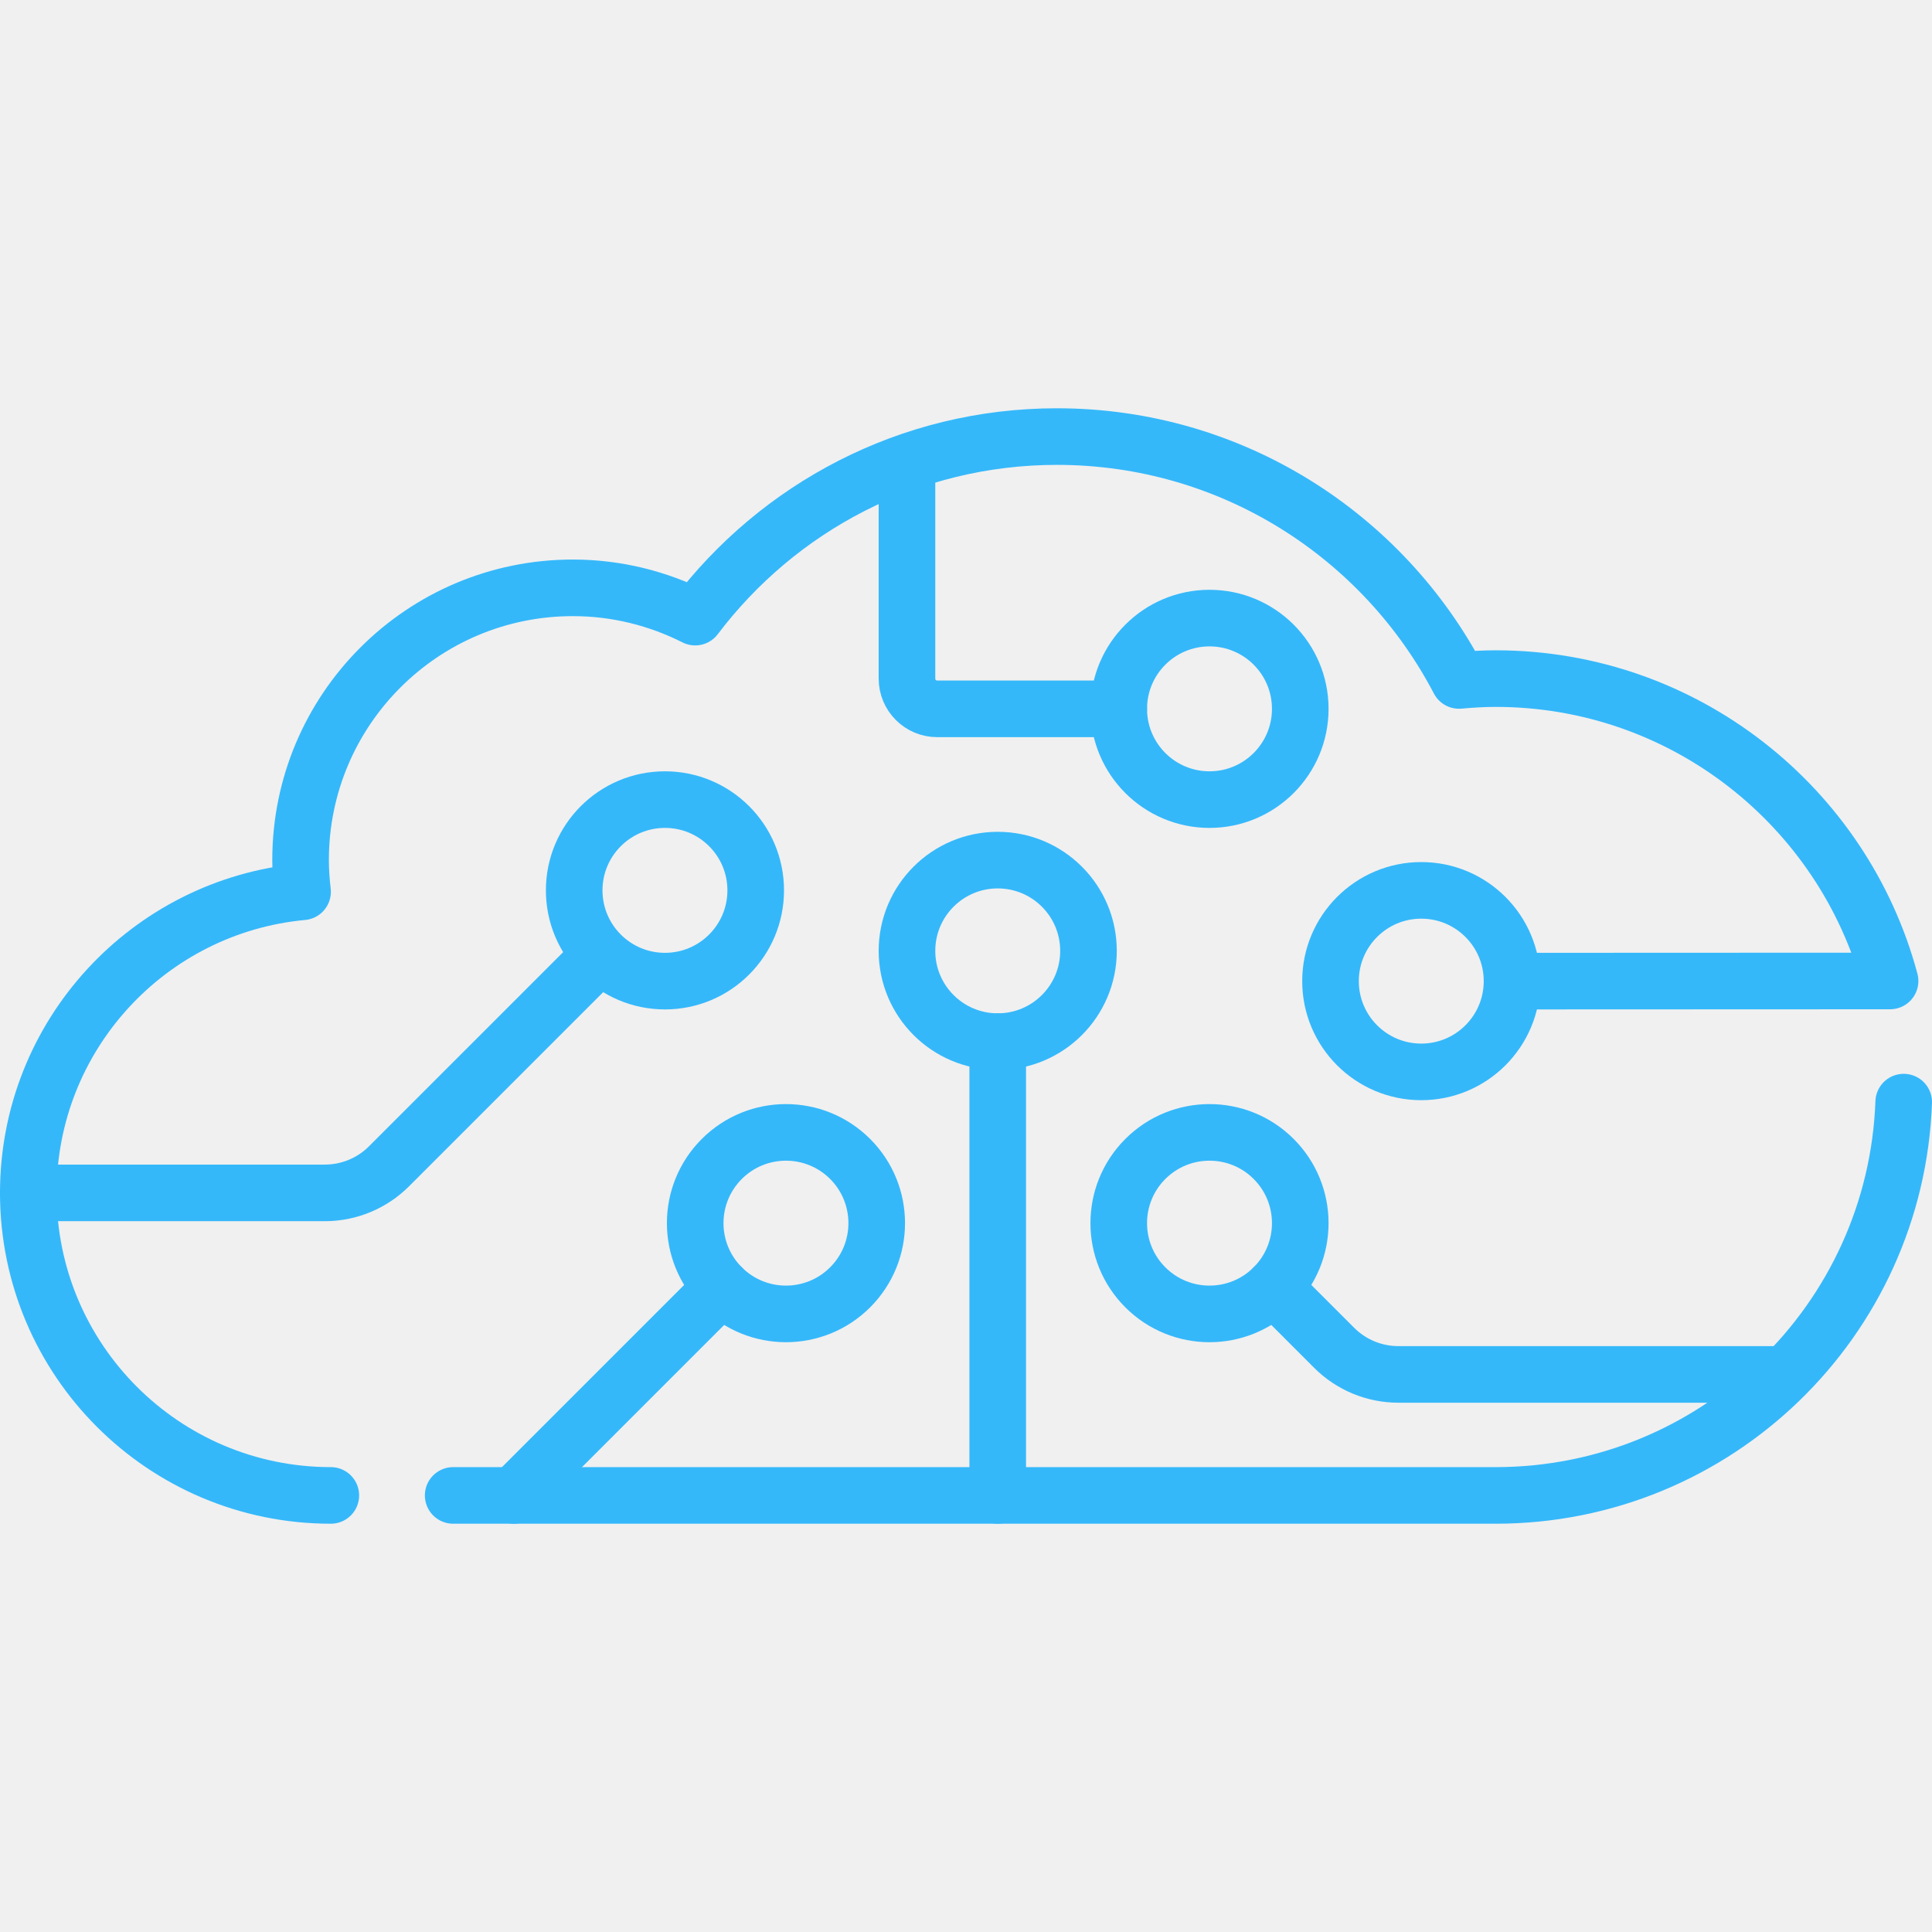
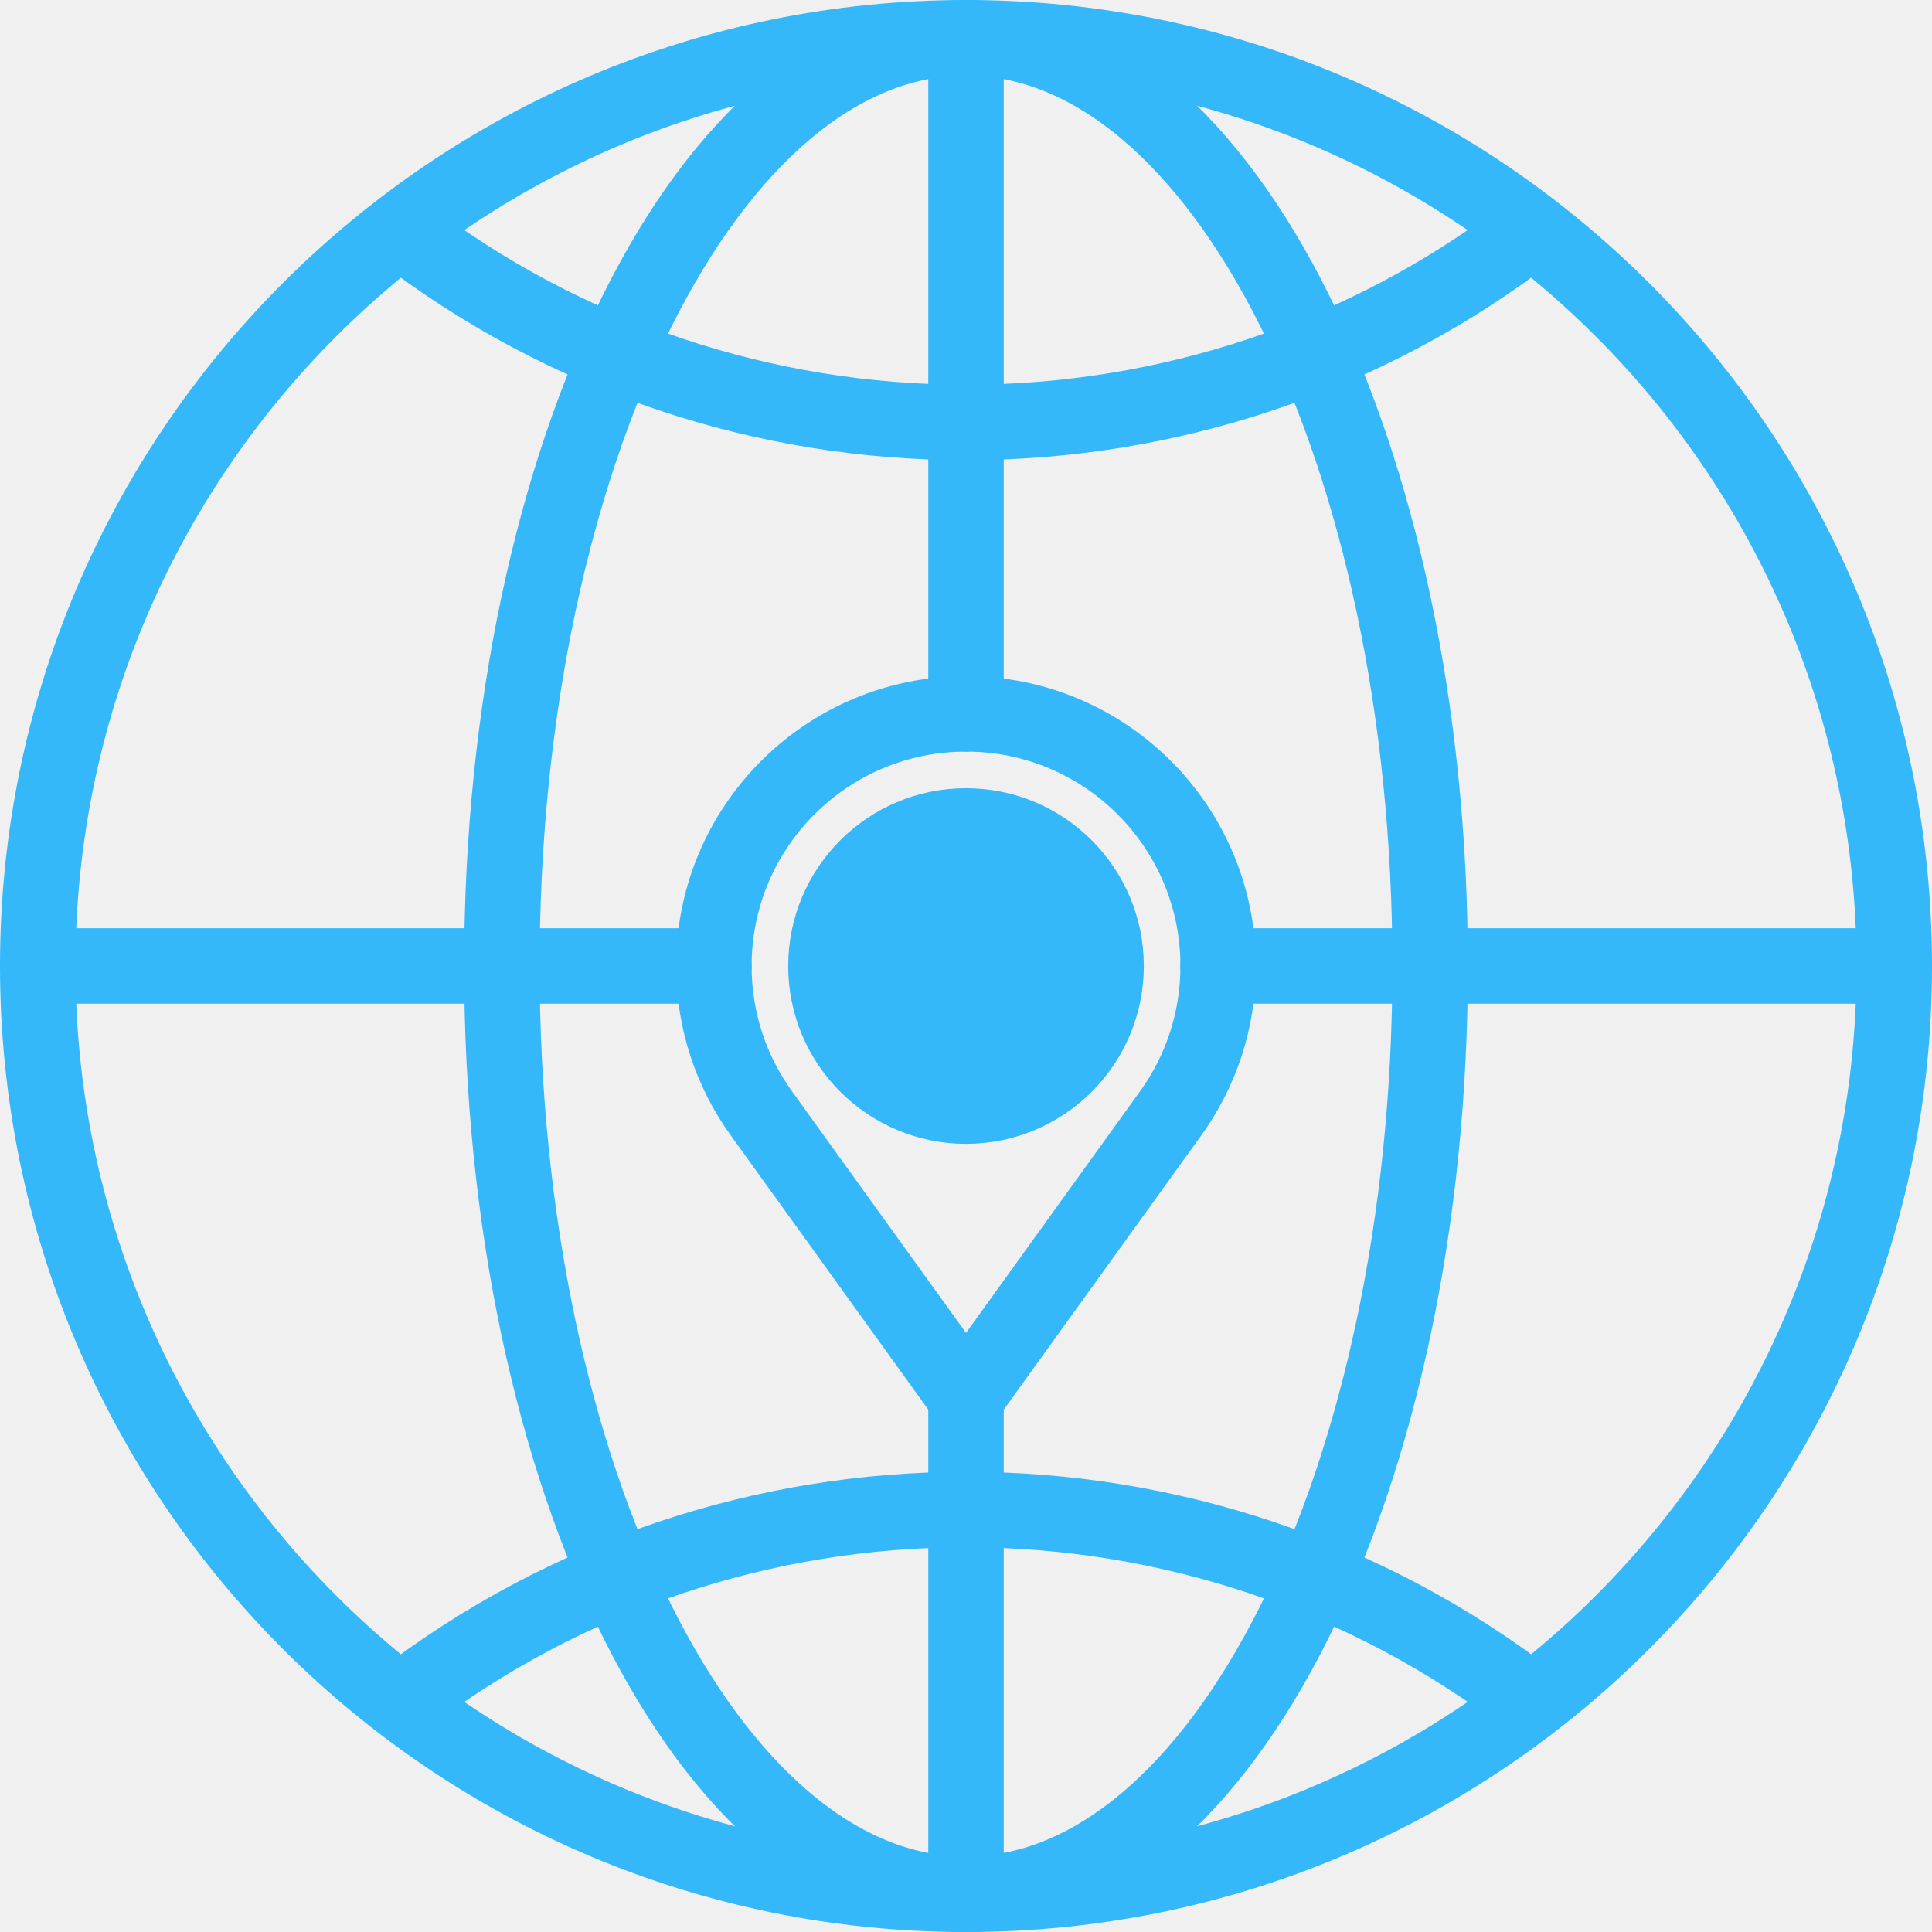
- <svg xmlns="http://www.w3.org/2000/svg" version="1.1" width="512" height="512" x="0" y="0" viewBox="0 0 682.667 682.667" style="enable-background:new 0 0 512 512" xml:space="preserve" class="">
-   <g>
-     <defs id="defs6577">
-       <clipPath id="clipPath6591">
-         <path d="M 0,512 H 512 V 0 H 0 Z" id="path6589" fill="#35b8fa" data-original="#000000" />
-       </clipPath>
-     </defs>
-     <g id="g6579" transform="matrix(1.333333,0,0,-1.333333,0,682.6667)">
-       <g id="g6581" transform="translate(264.4092,115.6973)">
-         <path d="M 0,0 V 120.259" style="stroke-width:15;stroke-linecap:round;stroke-linejoin:round;stroke-miterlimit:10;stroke-dasharray:none;stroke-opacity:1" id="path6583" fill="none" stroke="#35b8fa" stroke-width="15" stroke-linecap="round" stroke-linejoin="round" stroke-miterlimit="10" stroke-dasharray="none" stroke-opacity="" data-original="#000000" />
-       </g>
-       <g id="g6585">
-         <g id="g6587" clip-path="url(#clipPath6591)">
-           <g id="g6593" transform="translate(288.4614,260.0088)">
-             <path d="m 0,0 c 0,-13.284 -10.769,-24.052 -24.052,-24.052 -13.283,0 -24.052,10.768 -24.052,24.052 0,13.283 10.769,24.052 24.052,24.052 C -10.769,24.052 0,13.283 0,0 Z" style="stroke-width:15;stroke-linecap:round;stroke-linejoin:round;stroke-miterlimit:10;stroke-dasharray:none;stroke-opacity:1" id="path6595" fill="none" stroke="#35b8fa" stroke-width="15" stroke-linecap="round" stroke-linejoin="round" stroke-miterlimit="10" stroke-dasharray="none" stroke-opacity="" data-original="#000000" />
-           </g>
-           <g id="g6597" transform="translate(400.7036,251.9912)">
-             <path d="m 0,0 c 0,-13.283 -10.769,-24.052 -24.052,-24.052 -13.283,0 -24.052,10.769 -24.052,24.052 0,13.284 10.769,24.052 24.052,24.052 C -10.769,24.052 0,13.284 0,0 Z" style="stroke-width:15;stroke-linecap:round;stroke-linejoin:round;stroke-miterlimit:10;stroke-dasharray:none;stroke-opacity:1" id="path6599" fill="none" stroke="#35b8fa" stroke-width="15" stroke-linecap="round" stroke-linejoin="round" stroke-miterlimit="10" stroke-dasharray="none" stroke-opacity="" data-original="#000000" />
-           </g>
-           <g id="g6601" transform="translate(344.5825,324.147)">
-             <path d="m 0,0 c 0,-13.283 -10.769,-24.052 -24.052,-24.052 -13.283,0 -24.052,10.769 -24.052,24.052 0,13.284 10.769,24.052 24.052,24.052 C -10.769,24.052 0,13.284 0,0 Z" style="stroke-width:15;stroke-linecap:round;stroke-linejoin:round;stroke-miterlimit:10;stroke-dasharray:none;stroke-opacity:1" id="path6603" fill="none" stroke="#35b8fa" stroke-width="15" stroke-linecap="round" stroke-linejoin="round" stroke-miterlimit="10" stroke-dasharray="none" stroke-opacity="" data-original="#000000" />
-           </g>
-           <g id="g6605" transform="translate(337.5376,170.8457)">
-             <path d="m 0,0 16.035,-16.035 c 4.51,-4.51 10.628,-7.044 17.007,-7.044 h 102.28" style="stroke-width:15;stroke-linecap:round;stroke-linejoin:round;stroke-miterlimit:10;stroke-dasharray:none;stroke-opacity:1" id="path6607" fill="none" stroke="#35b8fa" stroke-width="15" stroke-linecap="round" stroke-linejoin="round" stroke-miterlimit="10" stroke-dasharray="none" stroke-opacity="" data-original="#000000" />
-           </g>
-           <g id="g6609" transform="translate(337.5376,204.8604)">
-             <path d="m 0,0 c 9.393,-9.393 9.393,-24.622 0,-34.015 -9.393,-9.393 -24.622,-9.393 -34.014,0 -9.393,9.393 -9.393,24.622 0,34.015 C -24.622,9.393 -9.393,9.393 0,0 Z" style="stroke-width:15;stroke-linecap:round;stroke-linejoin:round;stroke-miterlimit:10;stroke-dasharray:none;stroke-opacity:1" id="path6611" fill="none" stroke="#35b8fa" stroke-width="15" stroke-linecap="round" stroke-linejoin="round" stroke-miterlimit="10" stroke-dasharray="none" stroke-opacity="" data-original="#000000" />
-           </g>
-           <g id="g6613" transform="translate(120.0952,115.6973)">
-             <path d="m 0,0 h 276.244 c 58.435,0 106.054,46.309 108.161,104.229" style="stroke-width:15;stroke-linecap:round;stroke-linejoin:round;stroke-miterlimit:10;stroke-dasharray:none;stroke-opacity:1" id="path6615" fill="none" stroke="#35b8fa" stroke-width="15" stroke-linecap="round" stroke-linejoin="round" stroke-miterlimit="10" stroke-dasharray="none" stroke-opacity="" data-original="#000000" />
-           </g>
-           <g id="g6617" transform="translate(400.7036,251.9912)">
-             <path d="M 0,0 100.186,0.041 C 87.812,46.192 45.692,80.173 -4.364,80.173 c -3.272,0 -6.494,-0.205 -9.692,-0.489 -20.085,38.39 -60.229,64.628 -106.559,64.628 -39.191,0 -73.897,-18.832 -95.852,-47.847 -9.758,4.923 -20.749,7.76 -32.425,7.76 -39.851,0 -72.156,-32.305 -72.156,-72.156 0,-2.844 0.208,-5.636 0.528,-8.395 -40.763,-3.781 -72.684,-38.045 -72.684,-79.795 0,-44.278 35.895,-80.173 80.173,-80.173" style="stroke-width:15;stroke-linecap:round;stroke-linejoin:round;stroke-miterlimit:10;stroke-dasharray:none;stroke-opacity:1" id="path6619" fill="none" stroke="#35b8fa" stroke-width="15" stroke-linecap="round" stroke-linejoin="round" stroke-miterlimit="10" stroke-dasharray="none" stroke-opacity="" data-original="#000000" />
-           </g>
-           <g id="g6621" transform="translate(152.167,276.0435)">
-             <path d="m 0,0 c 0,-13.284 10.769,-24.052 24.052,-24.052 13.283,0 24.052,10.768 24.052,24.052 0,13.283 -10.769,24.052 -24.052,24.052 C 10.769,24.052 0,13.283 0,0 Z" style="stroke-width:15;stroke-linecap:round;stroke-linejoin:round;stroke-miterlimit:10;stroke-dasharray:none;stroke-opacity:1" id="path6623" fill="none" stroke="#35b8fa" stroke-width="15" stroke-linecap="round" stroke-linejoin="round" stroke-miterlimit="10" stroke-dasharray="none" stroke-opacity="" data-original="#000000" />
-           </g>
-           <g id="g6625" transform="translate(191.2812,170.8457)">
-             <path d="M 0,0 -55.148,-55.148" style="stroke-width:15;stroke-linecap:round;stroke-linejoin:round;stroke-miterlimit:10;stroke-dasharray:none;stroke-opacity:1" id="path6627" fill="none" stroke="#35b8fa" stroke-width="15" stroke-linecap="round" stroke-linejoin="round" stroke-miterlimit="10" stroke-dasharray="none" stroke-opacity="" data-original="#000000" />
-           </g>
-           <g id="g6629" transform="translate(156.1758,256)">
-             <path d="m 0,0 -53.085,-53.085 c -4.511,-4.511 -10.628,-7.045 -17.007,-7.045 h -78.584" style="stroke-width:15;stroke-linecap:round;stroke-linejoin:round;stroke-miterlimit:10;stroke-dasharray:none;stroke-opacity:1" id="path6631" fill="none" stroke="#35b8fa" stroke-width="15" stroke-linecap="round" stroke-linejoin="round" stroke-miterlimit="10" stroke-dasharray="none" stroke-opacity="" data-original="#000000" />
-           </g>
-           <g id="g6633" transform="translate(191.2812,204.8604)">
-             <path d="m 0,0 c -9.393,-9.393 -9.393,-24.622 0,-34.015 9.393,-9.393 24.622,-9.393 34.014,0 9.393,9.393 9.393,24.622 0,34.015 C 24.622,9.393 9.393,9.393 0,0 Z" style="stroke-width:15;stroke-linecap:round;stroke-linejoin:round;stroke-miterlimit:10;stroke-dasharray:none;stroke-opacity:1" id="path6635" fill="none" stroke="#35b8fa" stroke-width="15" stroke-linecap="round" stroke-linejoin="round" stroke-miterlimit="10" stroke-dasharray="none" stroke-opacity="" data-original="#000000" />
-           </g>
-           <g id="g6637" transform="translate(296.4785,324.147)">
-             <path d="m 0,0 h -48.104 c -4.428,0 -8.017,3.589 -8.017,8.018 v 56.121" style="stroke-width:15;stroke-linecap:round;stroke-linejoin:round;stroke-miterlimit:10;stroke-dasharray:none;stroke-opacity:1" id="path6639" fill="none" stroke="#35b8fa" stroke-width="15" stroke-linecap="round" stroke-linejoin="round" stroke-miterlimit="10" stroke-dasharray="none" stroke-opacity="" data-original="#000000" />
-           </g>
-         </g>
-       </g>
-     </g>
+ <svg xmlns="http://www.w3.org/2000/svg" fill="none" viewBox="0 0 512 512">
+   <g clip-path="url(#a)">
+     <path fill="#35B8FA" d="M293.124 256.006c0 20.501-16.62 37.122-37.122 37.122s-37.123-16.621-37.123-37.122c0-20.503 16.621-37.123 37.123-37.123s37.122 16.62 37.122 37.123Z" />
+     <path stroke="#35B8FA" stroke-linecap="round" stroke-linejoin="round" stroke-miterlimit="10" stroke-width="20" d="M256.004 370.342v131.662m0-492.004v179.179m66.812 66.813h179.179m-445.718 0H189.177m-179.177 0h46.651M379 256.004c0 135.859-55.069 246-123 246-67.932 0-123-110.141-123-246 0-135.859 55.068-246 123-246 67.931 0 123 110.141 123 246Zm-85.876.002c0 20.501-16.62 37.122-37.122 37.122s-37.123-16.621-37.123-37.122c0-20.503 16.621-37.123 37.123-37.123s37.122 16.62 37.122 37.123Z" />
+     <path stroke="#35B8FA" stroke-linecap="round" stroke-linejoin="round" stroke-miterlimit="10" stroke-width="20" d="M405.957 451.002c-88.14-67.951-211.768-67.951-299.902 0m-.012-390.01c88.141 67.95 211.768 67.95 299.902 0M502 256.004c0 135.859-110.141 246-246 246-135.859 0-246-110.141-246-246C10 120.145 120.141 10.004 256 10.004c135.859 0 246 110.141 246 246Zm-245.995-66.82c-36.904 0-66.821 29.917-66.821 66.821 0 14.53 4.639 27.974 12.515 38.939l54.306 75.399 54.305-75.399c7.876-10.965 12.515-24.409 12.515-38.939 0-36.904-29.917-66.821-66.82-66.821Z" />
  </g>
+   <defs>
+     <clipPath id="a">
+       <path fill="#fff" d="M0 0h512v512H0z" />
+     </clipPath>
+   </defs>
</svg>
